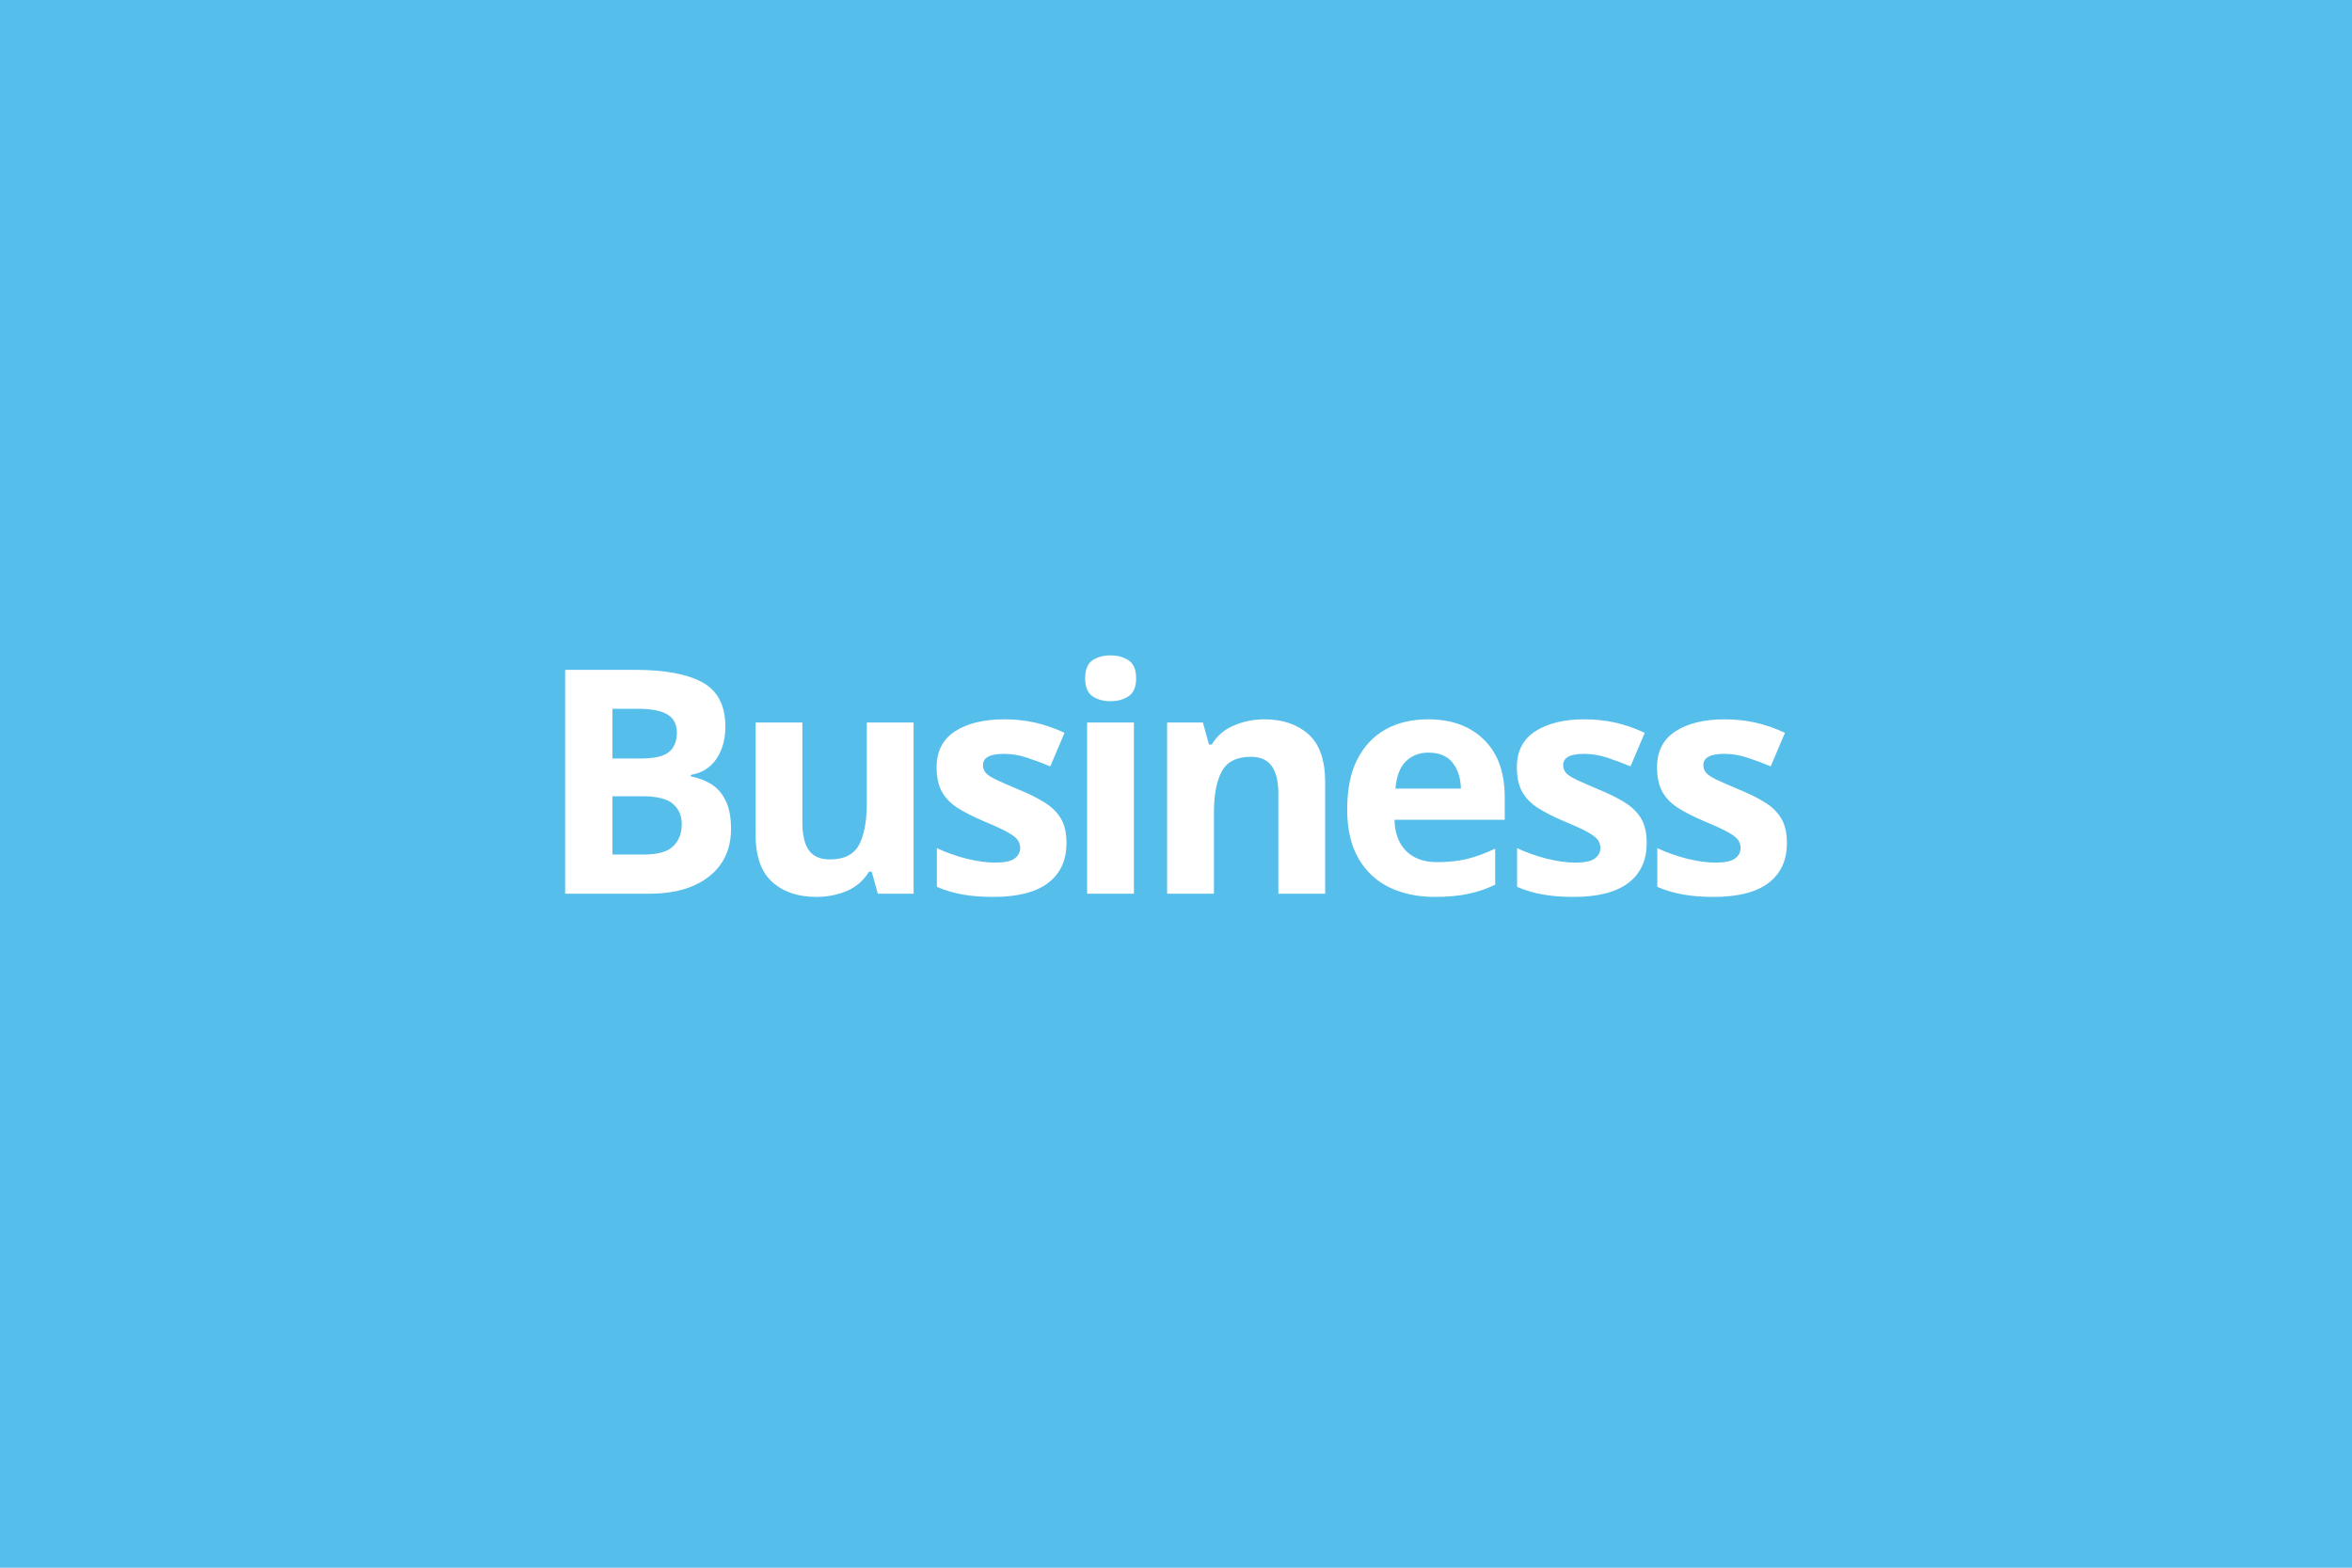
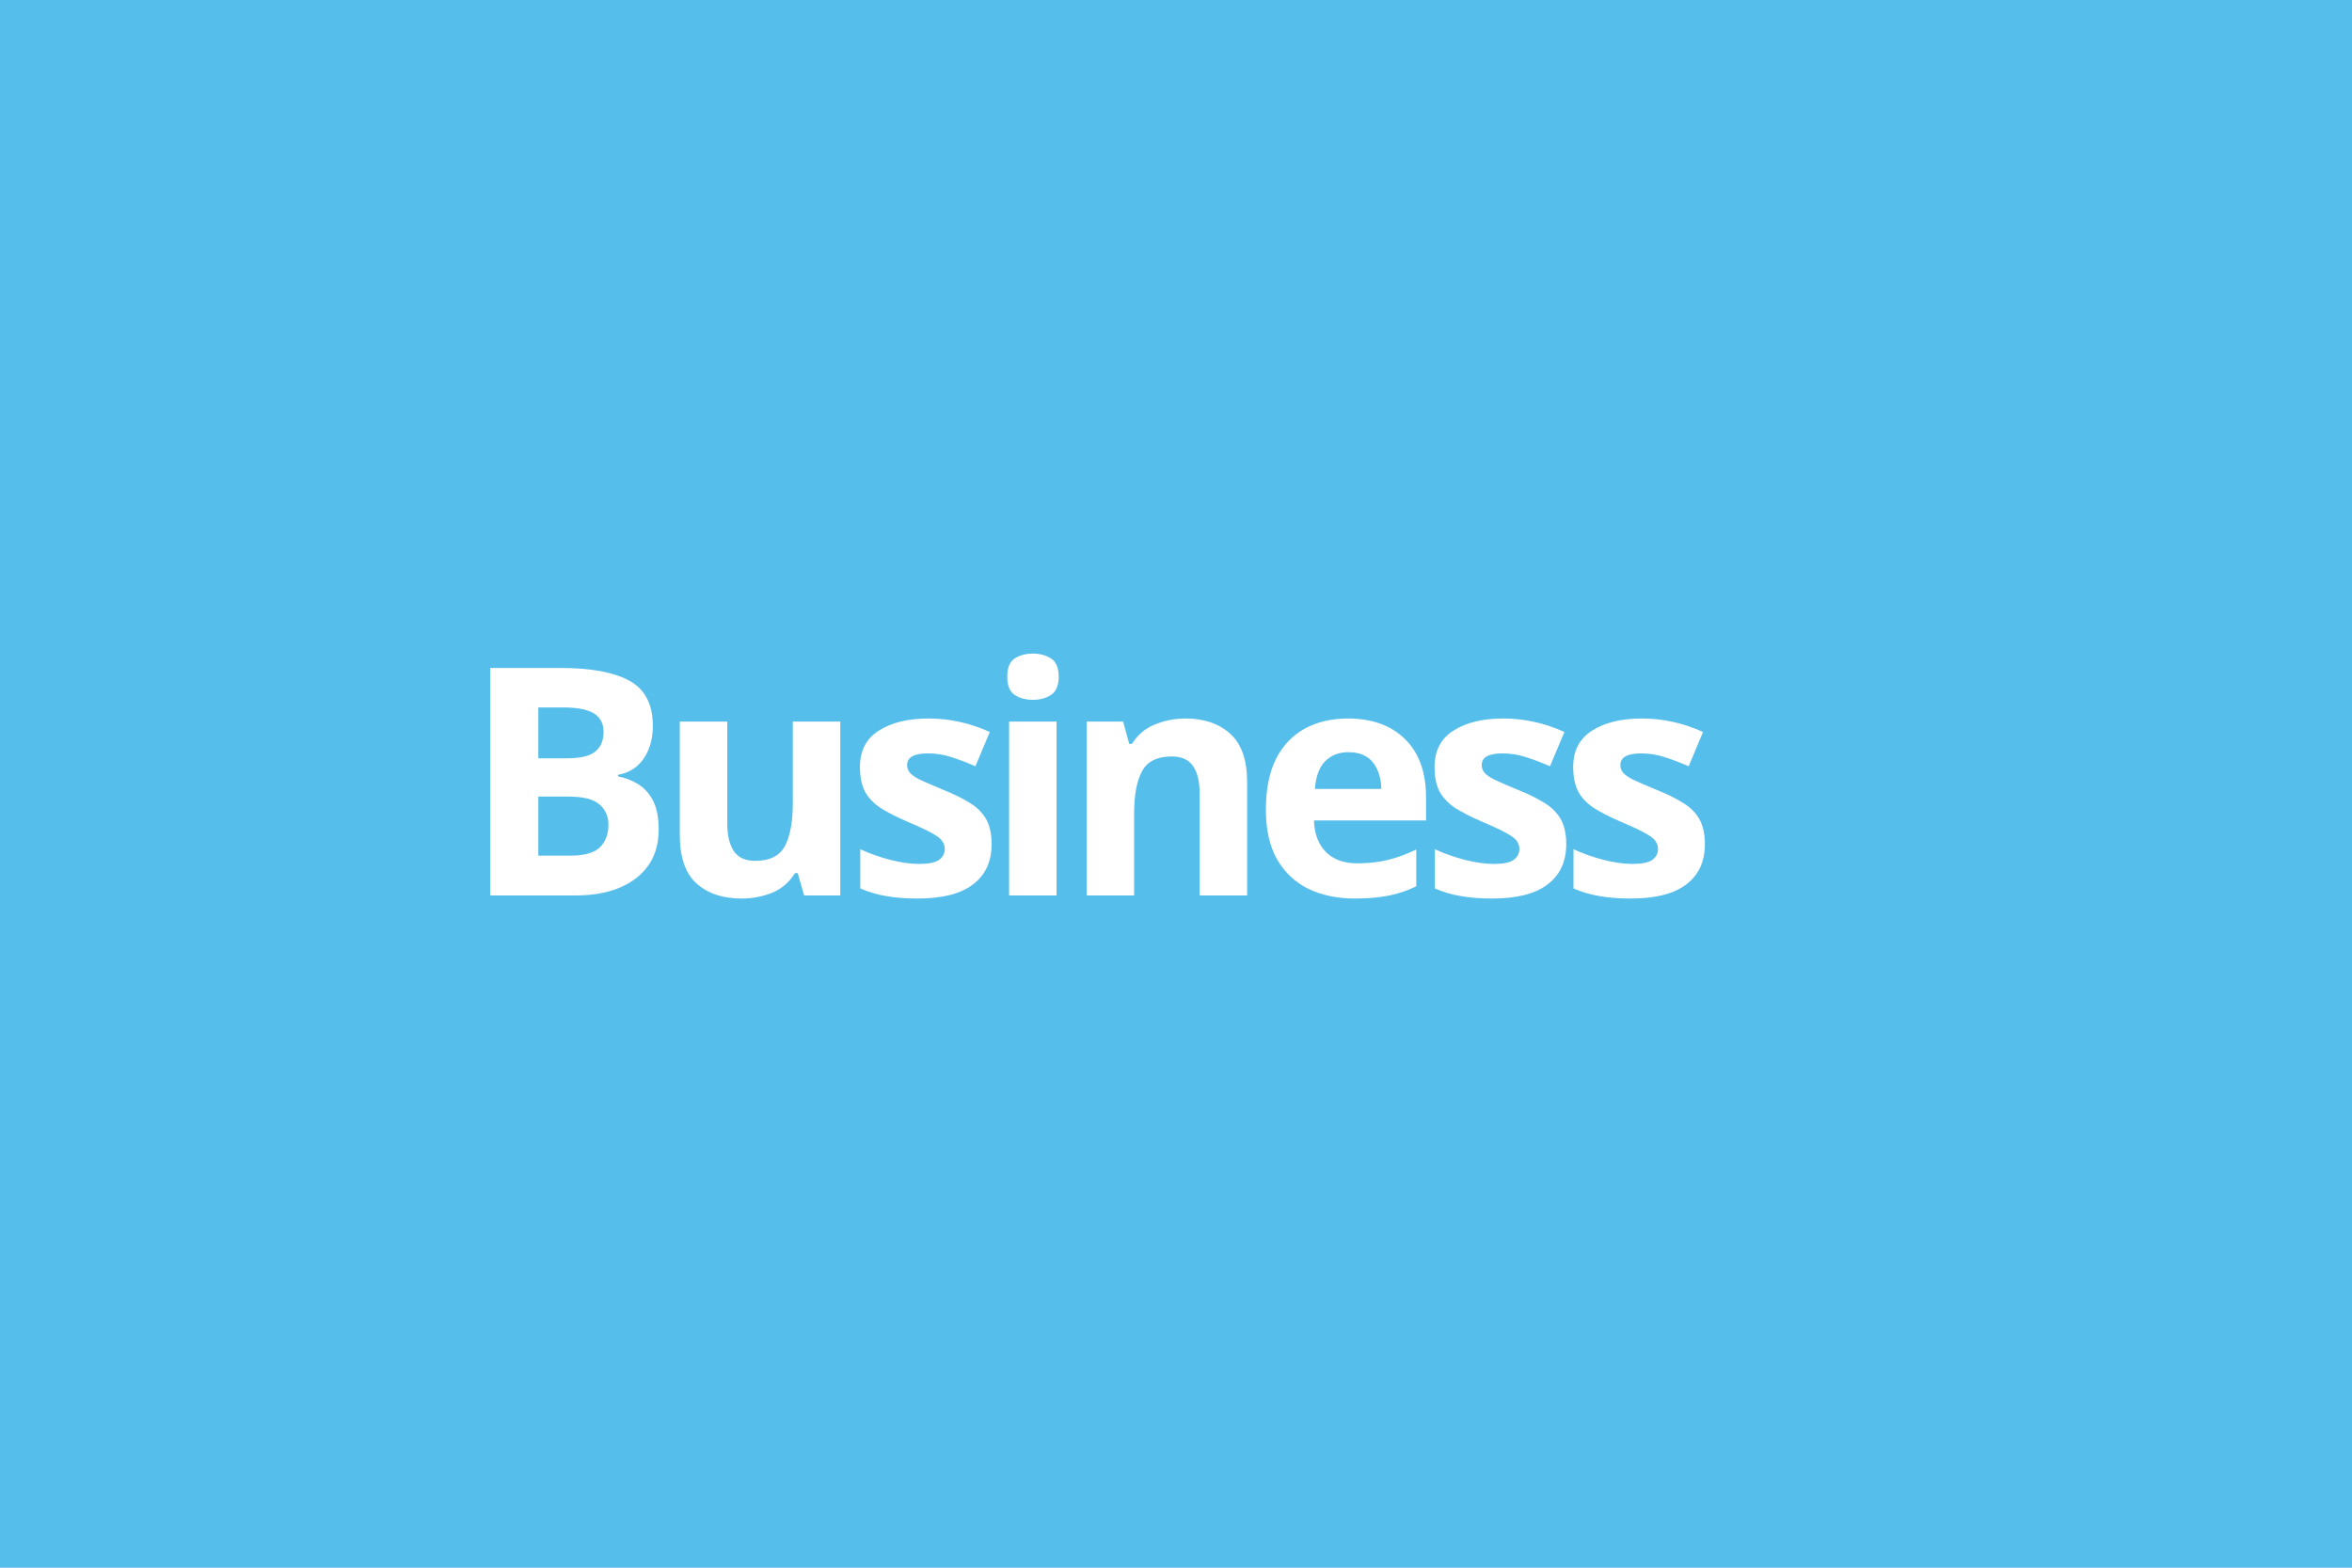
- <svg xmlns="http://www.w3.org/2000/svg" width="150" height="100" viewBox="0 0 150 100" id="svg2" version="1.1">
+ <svg xmlns="http://www.w3.org/2000/svg" width="120" height="80" viewBox="0 0 120 80" id="svg2" version="1.1">
  <defs id="defs4" />
-   <g id="layer1" transform="translate(0,-952.3622)">
-     <rect style="opacity:1;fill:#56beeb;fill-opacity:1" id="rect4136-4-5-6-2-0-6-4-6-8-81" width="150" height="100" x="0" y="952.362" />
-     <text xml:space="preserve" style="font-style:normal;font-weight:normal;font-size:20px;line-height:125%;font-family:sans-serif;letter-spacing:0px;word-spacing:0px;fill:#ffffff;fill-opacity:1;stroke:none;stroke-width:1px;stroke-linecap:butt;stroke-linejoin:miter;stroke-opacity:1" x="34.247" y="1009.374" id="text4873-0-59-0-00-5-5-8-0">
-       <tspan id="tspan4875-4-45-5-9-9-3-4-1" x="34.247" y="1009.374" style="font-style:normal;font-variant:normal;font-weight:bold;font-stretch:normal;font-size:20px;font-family:'Swis721 BT';-inkscape-font-specification:'Swis721 BT Bold';letter-spacing:-1px;fill:#ffffff">Business</tspan>
+   <g id="layer1" transform="translate(0,-972.3622)">
+     <rect style="opacity:1;fill:#56beeb;fill-opacity:1" id="rect4136-4-5-6-2-0-6-4-6-8-81" width="120" height="80" x="0" y="972.362" />
+     <text xml:space="preserve" style="font-style:normal;font-weight:normal;font-size:20px;line-height:125%;font-family:sans-serif;letter-spacing:0px;word-spacing:0px;fill:#ffffff;fill-opacity:1;stroke:none;stroke-width:1px;stroke-linecap:butt;stroke-linejoin:miter;stroke-opacity:1" x="23.544" y="1018.059" id="text4873-0-59-0-00-5-5-8-0">
+       <tspan id="tspan4875-4-45-5-9-9-3-4-1" x="23.544" y="1018.059" style="font-style:normal;font-variant:normal;font-weight:bold;font-stretch:normal;font-size:16.25px;font-family:'Swis721 BT';-inkscape-font-specification:'Swis721 BT Bold';letter-spacing:-1px;fill:#ffffff">Business</tspan>
    </text>
  </g>
</svg>
